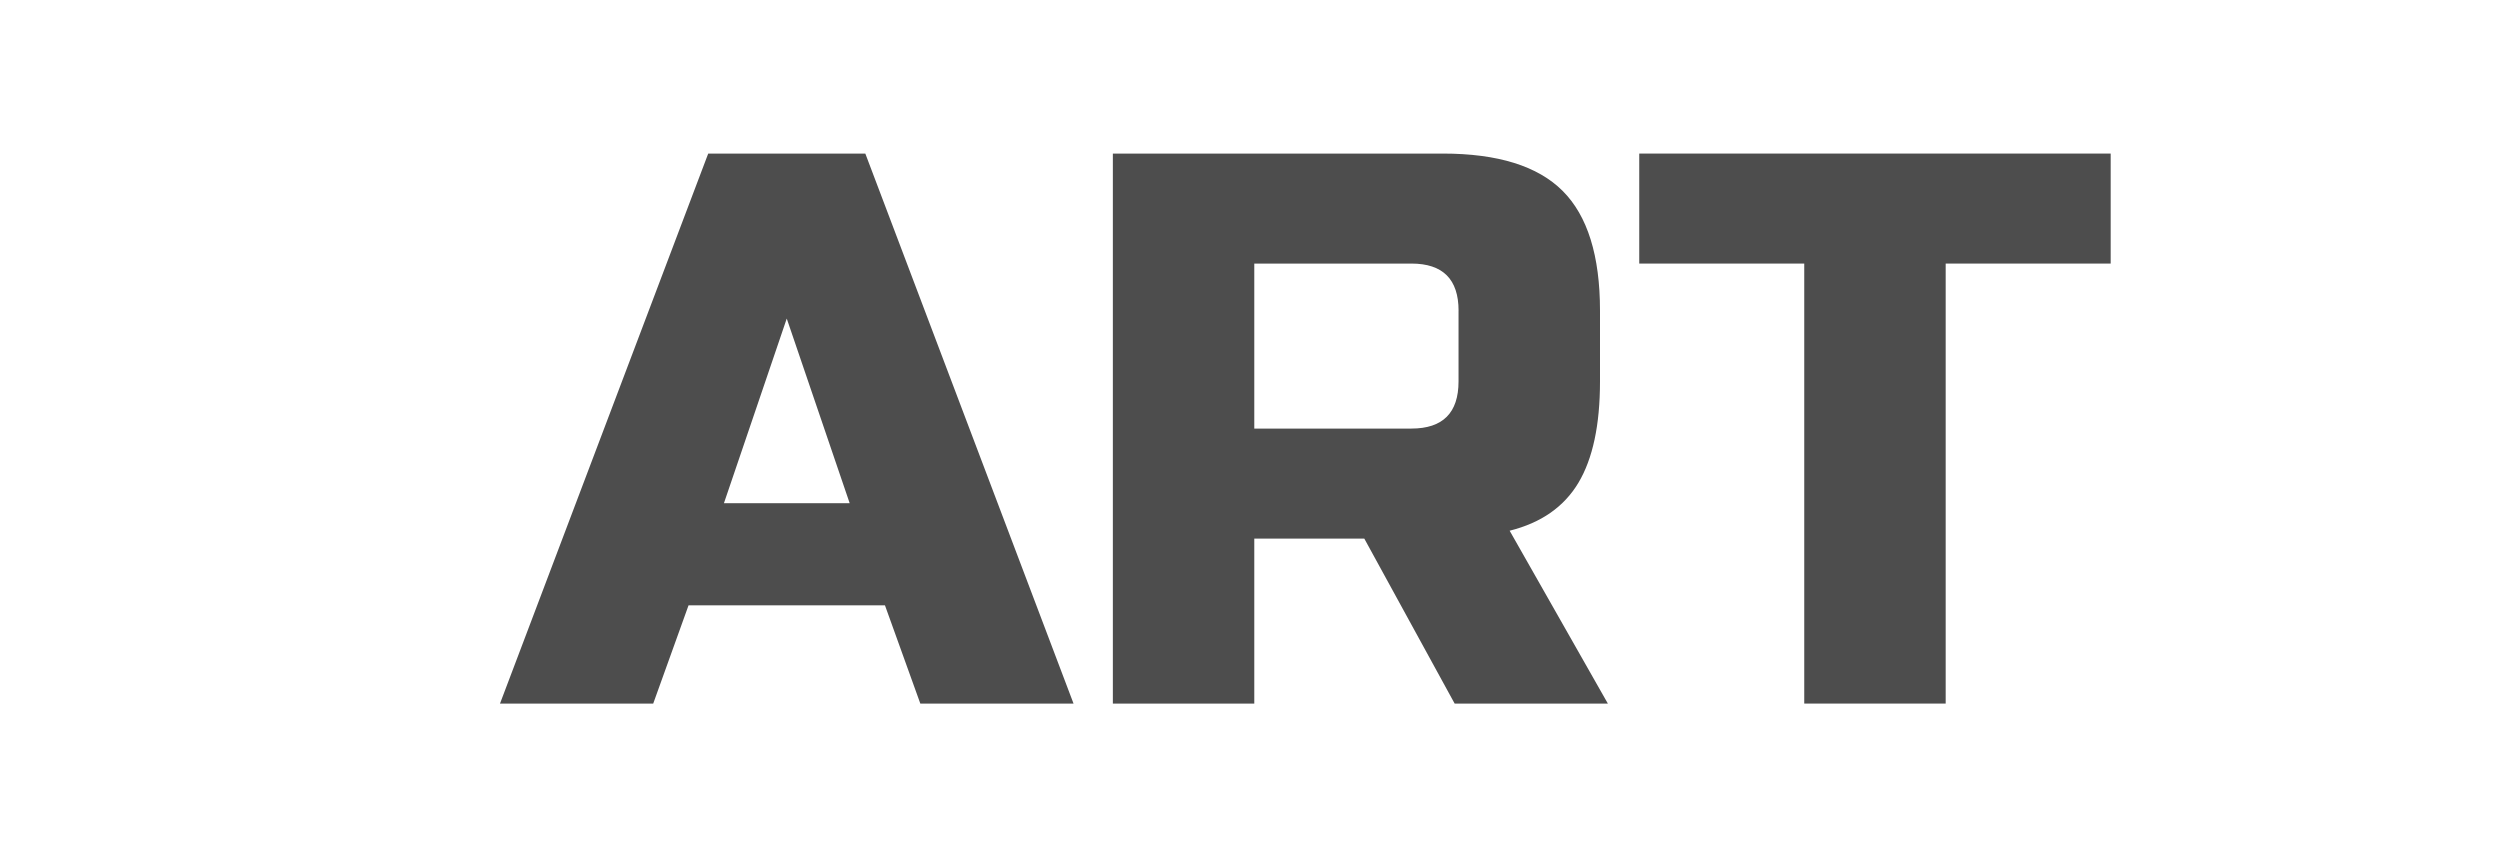
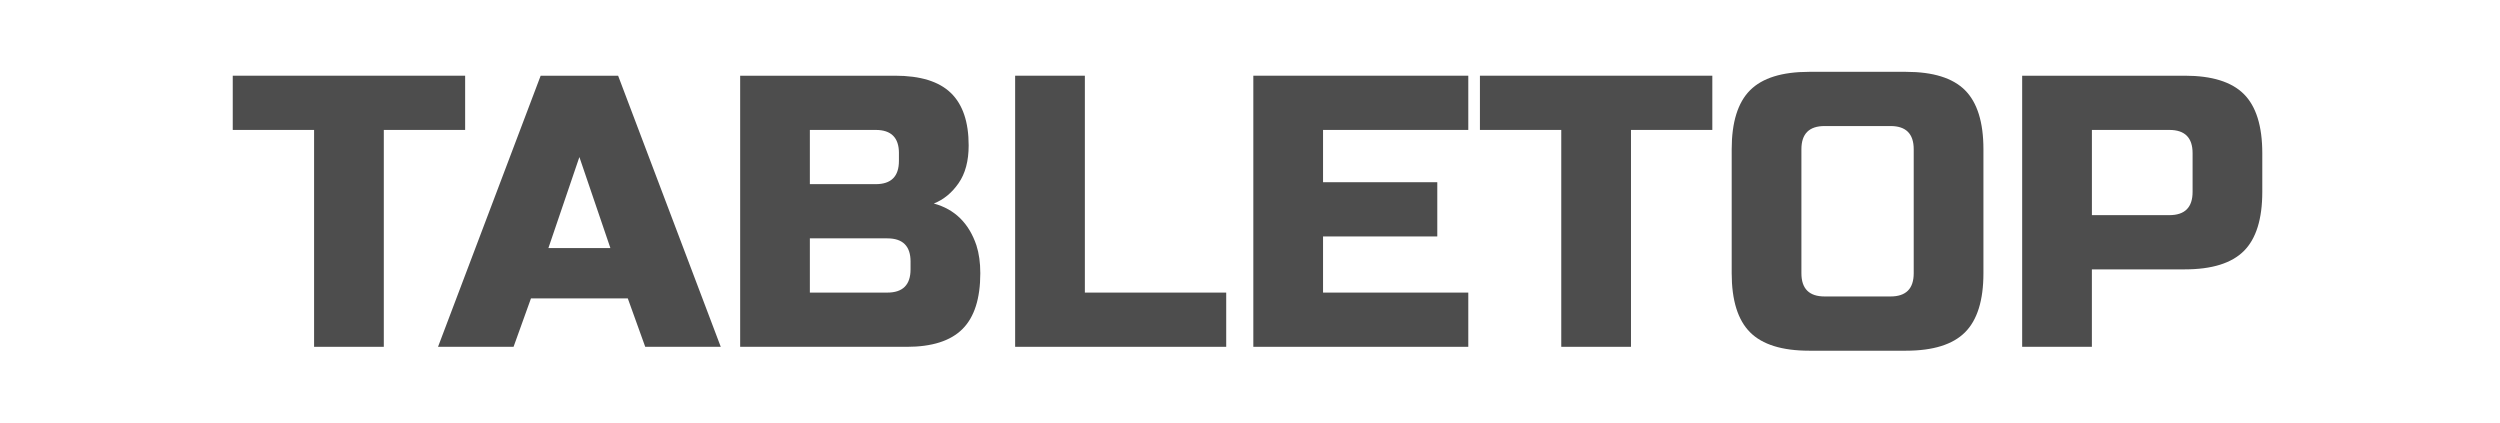
- <svg xmlns="http://www.w3.org/2000/svg" version="1.1" id="레이어_1" x="0px" y="0px" width="70px" height="24px" viewBox="0 0 70 24" enable-background="new 0 0 70 24" xml:space="preserve">
-   <path fill="#4D4D4D" d="M18.29,19.7H14l5.83-15.4h4.399l5.83,15.4h-4.29l-0.99-2.75h-5.5L18.29,19.7z M20.27,14.09h3.521  L22.029,8.92L20.27,14.09z" />
-   <path fill="#4D4D4D" d="M31.16,4.3h9.239c1.54,0,2.658,0.349,3.355,1.045C44.451,6.042,44.8,7.16,44.8,8.7v1.98  c0,1.218-0.202,2.164-0.604,2.837c-0.404,0.676-1.046,1.123-1.926,1.343l2.75,4.84h-4.29L38.2,15.08h-3.08v4.62h-3.96V4.3z   M40.84,8.7c0-0.88-0.44-1.32-1.32-1.32H35.12V12h4.399c0.88,0,1.32-0.44,1.32-1.32V8.7z" />
-   <path fill="#4D4D4D" d="M54.479,19.7h-3.96V7.38h-4.62V4.3h13.2v3.08h-4.62V19.7z" />
+ <svg xmlns="http://www.w3.org/2000/svg" version="1.1" id="레이어_1" x="0px" y="0px" width="142px" height="24px" viewBox="0 0 142 24" enable-background="new 0 0 142 24" xml:space="preserve">
+   <path fill="#4D4D4D" d="M21.8,19.699h-3.96V7.38h-4.62V4.3h13.2v3.08H21.8V19.699z" />
+   <path fill="#4D4D4D" d="M29.17,19.699h-4.29L30.71,4.3h4.399l5.83,15.399h-4.29l-0.99-2.75h-5.5L29.17,19.699z M31.149,14.09h3.521  l-1.761-5.17L31.149,14.09z" />
+   <path fill="#4D4D4D" d="M42.04,4.3h8.8c1.438,0,2.493,0.327,3.168,0.979c0.675,0.653,1.012,1.646,1.012,2.981  c0,0.88-0.19,1.595-0.572,2.145c-0.381,0.55-0.851,0.935-1.407,1.155c1.188,0.323,1.994,1.115,2.42,2.376  c0.146,0.455,0.22,0.982,0.22,1.584c0,1.438-0.338,2.494-1.012,3.168c-0.675,0.675-1.731,1.012-3.168,1.012h-9.46V4.3z M51.06,8.7  c0-0.88-0.439-1.32-1.32-1.32H46v3.08h3.739c0.881,0,1.32-0.44,1.32-1.32V8.7z M51.72,14.859c0-0.88-0.44-1.32-1.32-1.32H46v3.08  h4.399c0.88,0,1.32-0.439,1.32-1.319V14.859z" />
+   <path fill="#4D4D4D" d="M61.62,16.619h8.029v3.08H57.66V4.3h3.96V16.619z" />
+   <path fill="#4D4D4D" d="M83.399,19.699h-12.21V4.3h12.21v3.08h-8.25v2.97h6.489v3.08h-6.489v3.189h8.25V19.699z" />
+   <path fill="#4D4D4D" d="M92.64,19.699h-3.96V7.38h-4.62V4.3h13.2v3.08h-4.62V19.699z" />
+   <path fill="#4D4D4D" d="M112.659,15.52c0,1.54-0.349,2.658-1.045,3.355c-0.696,0.696-1.814,1.045-3.354,1.045h-5.5  c-1.54,0-2.659-0.349-3.355-1.045c-0.696-0.697-1.045-1.815-1.045-3.355v-7.04c0-1.54,0.349-2.658,1.045-3.355  c0.696-0.696,1.815-1.045,3.355-1.045h5.5c1.54,0,2.658,0.349,3.354,1.045c0.696,0.697,1.045,1.815,1.045,3.355V15.52z   M108.699,8.479c0-0.88-0.439-1.32-1.319-1.32h-3.74c-0.88,0-1.32,0.44-1.32,1.32v7.04c0,0.881,0.44,1.32,1.32,1.32h3.74  c0.88,0,1.319-0.439,1.319-1.32V8.479z" />
+   <path fill="#4D4D4D" d="M114.859,4.3h9.239c1.54,0,2.658,0.349,3.355,1.045c0.696,0.697,1.045,1.815,1.045,3.355v2.2  c0,1.54-0.349,2.659-1.045,3.355c-0.697,0.696-1.815,1.045-3.355,1.045h-5.279v4.399h-3.96V4.3z M124.539,8.7  c0-0.88-0.44-1.32-1.32-1.32h-4.399v4.84h4.399c0.88,0,1.32-0.44,1.32-1.32V8.7z" />
</svg>
